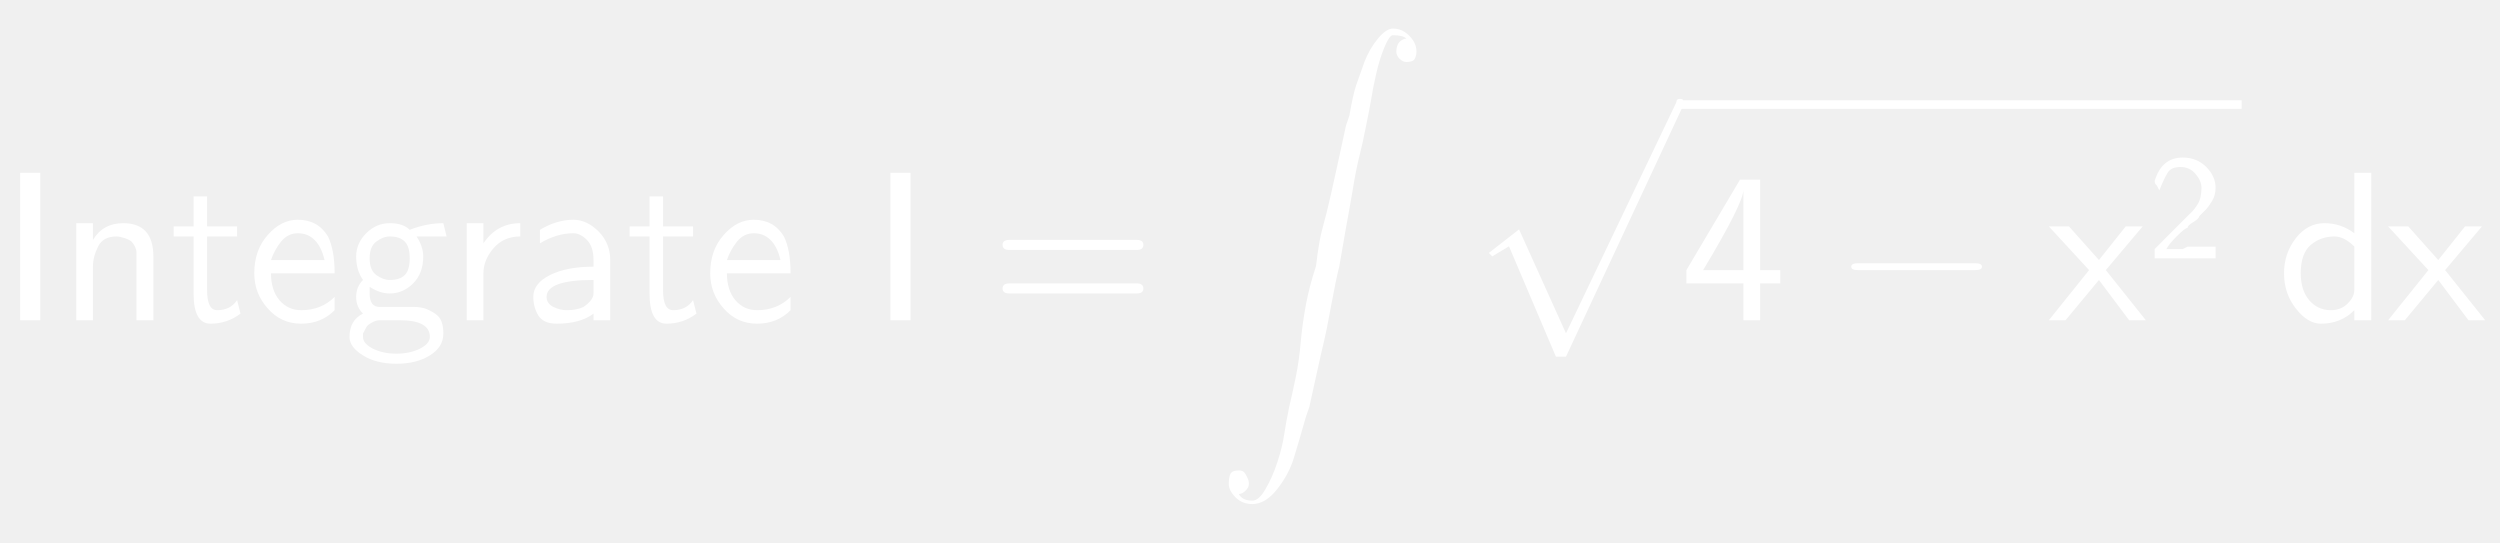
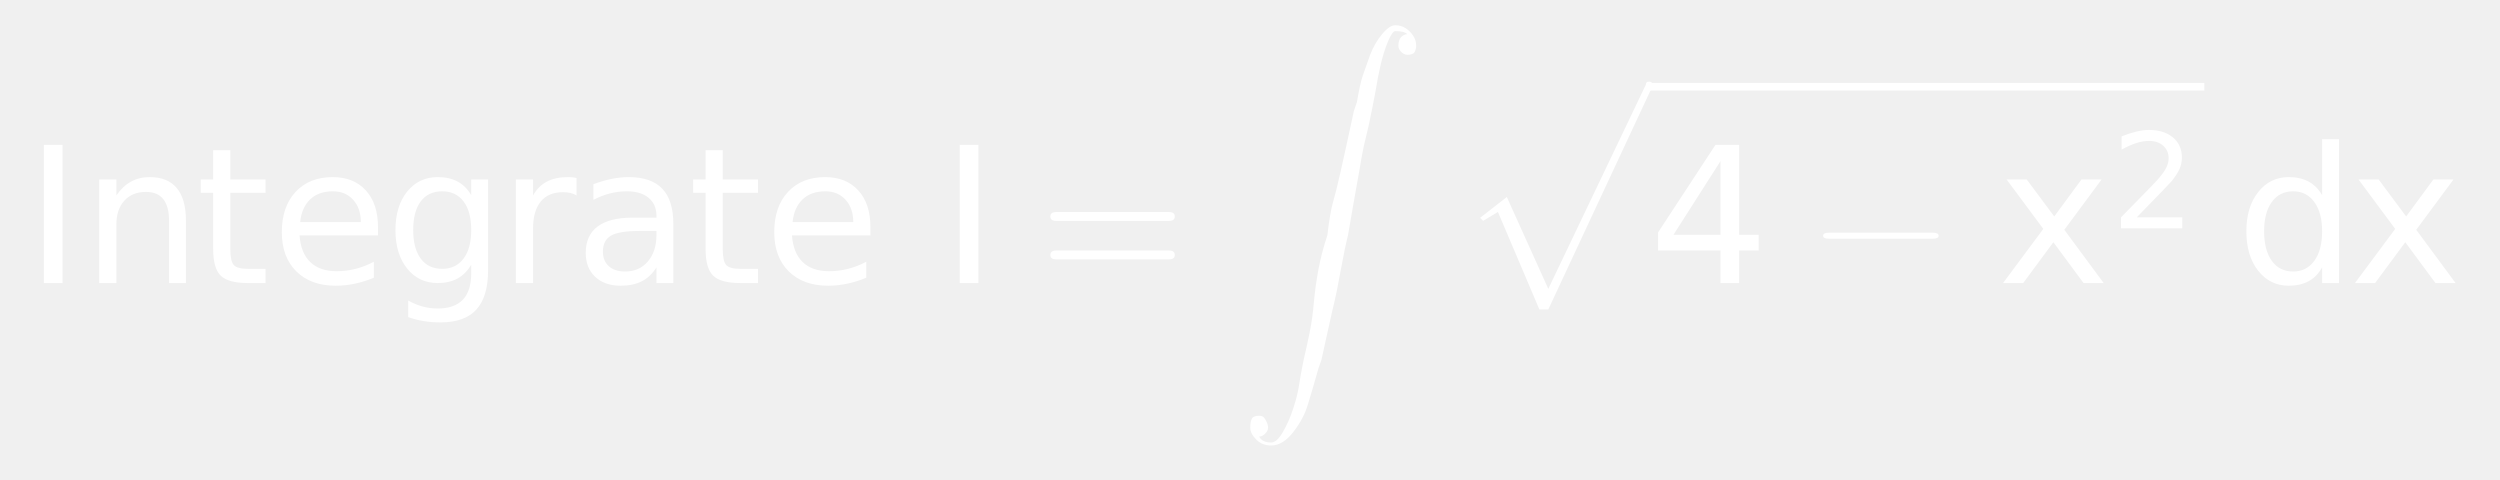
- <svg xmlns="http://www.w3.org/2000/svg" style="fill-opacity:1; color-rendering:auto; color-interpolation:auto; stroke:black; text-rendering:auto; stroke-linecap:square; stroke-miterlimit:10; stroke-opacity:1; shape-rendering:auto; fill:black; stroke-dasharray:none; font-weight:normal; stroke-width:1; font-family:'Dialog'; font-style:normal; stroke-linejoin:miter; font-size:12; stroke-dashoffset:0; image-rendering:auto;" width="175" height="38">
+ <svg xmlns="http://www.w3.org/2000/svg" style="fill-opacity:1; color-rendering:auto; color-interpolation:auto; stroke:black; text-rendering:auto; stroke-linecap:square; stroke-miterlimit:10; stroke-opacity:1; shape-rendering:auto; fill:black; stroke-dasharray:none; font-weight:normal; stroke-width:1; font-family:'Dialog'; font-style:normal; stroke-linejoin:miter; font-size:12; stroke-dashoffset:0; image-rendering:auto;" width="198" height="38">
  <defs id="genericDefs" />
  <g>
-     <g transform="scale(15,15) translate(0,1.4945)" style="font-size:1; fill:white; text-rendering:geometricPrecision; color-rendering:optimizeQuality; image-rendering:optimizeQuality; font-family:'jlm_cmss10'; color-interpolation:linearRGB; stroke:white;">
-       <path style="stroke:none;" d="M0.188 -0.688 L0.188 0 L0.094 0 L0.094 -0.688 L0.188 -0.688 Z" />
+     <g transform="scale(15,15) translate(0.1333,1.4945) scale(0.1,0.1)" style="fill:white; text-rendering:geometricPrecision; color-rendering:optimizeQuality; image-rendering:optimizeQuality; color-interpolation:linearRGB; stroke:white;">
+       <path style="stroke:none;" d="M0.984 -7.297 L1.969 -7.297 L1.969 0 L0.984 0 L0.984 -7.297 ZM8.484 -3.297 L8.484 0 L7.594 0 L7.594 -3.266 Q7.594 -4.047 7.289 -4.43 Q6.984 -4.812 6.375 -4.812 Q5.656 -4.812 5.234 -4.352 Q4.812 -3.891 4.812 -3.094 L4.812 0 L3.906 0 L3.906 -5.469 L4.812 -5.469 L4.812 -4.625 Q5.141 -5.109 5.578 -5.352 Q6.016 -5.594 6.578 -5.594 Q7.516 -5.594 8 -5.016 Q8.484 -4.438 8.484 -3.297 ZM10.828 -7.016 L10.828 -5.469 L12.688 -5.469 L12.688 -4.766 L10.828 -4.766 L10.828 -1.797 Q10.828 -1.141 11.016 -0.945 Q11.203 -0.75 11.766 -0.75 L12.688 -0.75 L12.688 0 L11.766 0 Q10.719 0 10.32 -0.391 Q9.922 -0.781 9.922 -1.797 L9.922 -4.766 L9.266 -4.766 L9.266 -5.469 L9.922 -5.469 L9.922 -7.016 L10.828 -7.016 ZM18.625 -2.953 L18.625 -2.516 L14.484 -2.516 Q14.547 -1.594 15.047 -1.109 Q15.547 -0.625 16.438 -0.625 Q16.953 -0.625 17.445 -0.75 Q17.938 -0.875 18.406 -1.125 L18.406 -0.281 Q17.922 -0.078 17.414 0.031 Q16.906 0.141 16.391 0.141 Q15.078 0.141 14.312 -0.617 Q13.547 -1.375 13.547 -2.688 Q13.547 -4.031 14.273 -4.812 Q15 -5.594 16.234 -5.594 Q17.344 -5.594 17.984 -4.891 Q18.625 -4.188 18.625 -2.953 ZM17.719 -3.219 Q17.719 -3.953 17.312 -4.398 Q16.906 -4.844 16.25 -4.844 Q15.484 -4.844 15.039 -4.414 Q14.594 -3.984 14.516 -3.219 L17.719 -3.219 ZM23.547 -2.797 Q23.547 -3.781 23.141 -4.312 Q22.734 -4.844 22.016 -4.844 Q21.281 -4.844 20.883 -4.312 Q20.484 -3.781 20.484 -2.797 Q20.484 -1.828 20.883 -1.289 Q21.281 -0.75 22.016 -0.75 Q22.734 -0.75 23.141 -1.289 Q23.547 -1.828 23.547 -2.797 ZM24.438 -0.672 Q24.438 0.719 23.82 1.398 Q23.203 2.078 21.922 2.078 Q21.453 2.078 21.031 2.008 Q20.609 1.938 20.219 1.797 L20.219 0.922 Q20.609 1.141 20.992 1.242 Q21.375 1.344 21.781 1.344 Q22.656 1.344 23.102 0.883 Q23.547 0.422 23.547 -0.516 L23.547 -0.969 Q23.266 -0.484 22.828 -0.242 Q22.391 0 21.781 0 Q20.781 0 20.164 -0.766 Q19.547 -1.531 19.547 -2.797 Q19.547 -4.062 20.164 -4.828 Q20.781 -5.594 21.781 -5.594 Q22.391 -5.594 22.828 -5.359 Q23.266 -5.125 23.547 -4.641 L23.547 -5.469 L24.438 -5.469 L24.438 -0.672 ZM29.109 -4.625 Q28.953 -4.719 28.781 -4.758 Q28.609 -4.797 28.391 -4.797 Q27.625 -4.797 27.219 -4.305 Q26.812 -3.812 26.812 -2.875 L26.812 0 L25.906 0 L25.906 -5.469 L26.812 -5.469 L26.812 -4.625 Q27.094 -5.125 27.547 -5.359 Q28 -5.594 28.656 -5.594 Q28.75 -5.594 28.859 -5.586 Q28.969 -5.578 29.109 -5.547 L29.109 -4.625 ZM32.422 -2.75 Q31.344 -2.75 30.922 -2.5 Q30.5 -2.25 30.5 -1.656 Q30.5 -1.172 30.812 -0.891 Q31.125 -0.609 31.672 -0.609 Q32.422 -0.609 32.875 -1.141 Q33.328 -1.672 33.328 -2.547 L33.328 -2.75 L32.422 -2.75 ZM34.219 -3.125 L34.219 0 L33.328 0 L33.328 -0.828 Q33.016 -0.328 32.555 -0.094 Q32.094 0.141 31.438 0.141 Q30.594 0.141 30.094 -0.328 Q29.594 -0.797 29.594 -1.594 Q29.594 -2.516 30.219 -2.984 Q30.844 -3.453 32.062 -3.453 L33.328 -3.453 L33.328 -3.547 Q33.328 -4.156 32.914 -4.5 Q32.5 -4.844 31.766 -4.844 Q31.297 -4.844 30.852 -4.727 Q30.406 -4.609 30 -4.391 L30 -5.219 Q30.5 -5.406 30.961 -5.5 Q31.422 -5.594 31.859 -5.594 Q33.047 -5.594 33.633 -4.984 Q34.219 -4.375 34.219 -3.125 ZM36.828 -7.016 L36.828 -5.469 L38.688 -5.469 L38.688 -4.766 L36.828 -4.766 L36.828 -1.797 Q36.828 -1.141 37.016 -0.945 Q37.203 -0.75 37.766 -0.75 L38.688 -0.75 L38.688 0 L37.766 0 Q36.719 0 36.32 -0.391 Q35.922 -0.781 35.922 -1.797 L35.922 -4.766 L35.266 -4.766 L35.266 -5.469 L35.922 -5.469 L35.922 -7.016 L36.828 -7.016 ZM44.625 -2.953 L44.625 -2.516 L40.484 -2.516 Q40.547 -1.594 41.047 -1.109 Q41.547 -0.625 42.438 -0.625 Q42.953 -0.625 43.445 -0.75 Q43.938 -0.875 44.406 -1.125 L44.406 -0.281 Q43.922 -0.078 43.414 0.031 Q42.906 0.141 42.391 0.141 Q41.078 0.141 40.312 -0.617 Q39.547 -1.375 39.547 -2.688 Q39.547 -4.031 40.273 -4.812 Q41 -5.594 42.234 -5.594 Q43.344 -5.594 43.984 -4.891 Q44.625 -4.188 44.625 -2.953 ZM43.719 -3.219 Q43.719 -3.953 43.312 -4.398 Q42.906 -4.844 42.25 -4.844 Q41.484 -4.844 41.039 -4.414 Q40.594 -3.984 40.516 -3.219 L43.719 -3.219 Z" />
+       <path d="M0.984 -7.297 L1.969 -7.297 L1.969 0 L0.984 0 L0.984 -7.297 Z" style="stroke:none;" transform="scale(10,10) translate(4.8358,0) scale(0.1,0.1)" />
+       <path d="M0.688 -0.328 L0.094 -0.328 Q0.062 -0.328 0.062 -0.352 Q0.062 -0.375 0.094 -0.375 L0.688 -0.375 Q0.719 -0.375 0.719 -0.352 Q0.719 -0.328 0.688 -0.328 ZM0.688 -0.125 L0.094 -0.125 Q0.062 -0.125 0.062 -0.148 Q0.062 -0.172 0.094 -0.172 L0.688 -0.172 Q0.719 -0.172 0.719 -0.148 Q0.719 -0.125 0.688 -0.125 Z" style="stroke:none;" transform="scale(10,10) translate(5.3505,0)" />
    </g>
-     <g transform="matrix(15,0,0,15,0,0) translate(0.2778,1.4945)" style="font-size:1; fill:white; text-rendering:geometricPrecision; color-rendering:optimizeQuality; image-rendering:optimizeQuality; font-family:'jlm_cmss10'; color-interpolation:linearRGB; stroke:white;">
-       <path style="stroke:none;" d="M0.438 -0.297 L0.438 0 L0.359 0 L0.359 -0.297 Q0.359 -0.312 0.359 -0.32 Q0.359 -0.328 0.352 -0.344 Q0.344 -0.359 0.336 -0.367 Q0.328 -0.375 0.305 -0.383 Q0.281 -0.391 0.266 -0.391 Q0.203 -0.391 0.18 -0.344 Q0.156 -0.297 0.156 -0.25 L0.156 0 L0.078 0 L0.078 -0.453 L0.156 -0.453 L0.156 -0.375 Q0.203 -0.453 0.297 -0.453 Q0.438 -0.453 0.438 -0.297 Z" />
-     </g>
-     <g transform="matrix(15,0,0,15,0,0) translate(0.7944,1.4945)" style="font-size:1; fill:white; text-rendering:geometricPrecision; color-rendering:optimizeQuality; image-rendering:optimizeQuality; font-family:'jlm_cmss10'; color-interpolation:linearRGB; stroke:white;">
-       <path style="stroke:none;" d="M0.172 -0.391 L0.172 -0.141 Q0.172 -0.047 0.219 -0.047 Q0.281 -0.047 0.312 -0.094 L0.328 -0.031 Q0.266 0.016 0.188 0.016 Q0.109 0.016 0.109 -0.125 L0.109 -0.391 L0.016 -0.391 L0.016 -0.438 L0.109 -0.438 L0.109 -0.578 L0.172 -0.578 L0.172 -0.438 L0.312 -0.438 L0.312 -0.391 L0.172 -0.391 Z" />
-     </g>
-     <g transform="matrix(15,0,0,15,0,0) translate(1.1556,1.4945)" style="font-size:1; fill:white; text-rendering:geometricPrecision; color-rendering:optimizeQuality; image-rendering:optimizeQuality; font-family:'jlm_cmss10'; color-interpolation:linearRGB; stroke:white;">
-       <path style="stroke:none;" d="M0.406 -0.219 L0.109 -0.219 Q0.109 -0.141 0.148 -0.094 Q0.188 -0.047 0.25 -0.047 Q0.344 -0.047 0.406 -0.109 L0.406 -0.047 Q0.344 0.016 0.25 0.016 Q0.156 0.016 0.094 -0.055 Q0.031 -0.125 0.031 -0.219 Q0.031 -0.328 0.094 -0.398 Q0.156 -0.469 0.234 -0.469 Q0.328 -0.469 0.375 -0.391 Q0.406 -0.328 0.406 -0.219 ZM0.109 -0.281 L0.359 -0.281 Q0.344 -0.344 0.312 -0.375 Q0.281 -0.406 0.234 -0.406 Q0.188 -0.406 0.156 -0.367 Q0.125 -0.328 0.109 -0.281 Z" />
-     </g>
-     <g transform="matrix(15,0,0,15,0,0) translate(1.6,1.4945)" style="font-size:1; fill:white; text-rendering:geometricPrecision; color-rendering:optimizeQuality; image-rendering:optimizeQuality; font-family:'jlm_cmss10'; color-interpolation:linearRGB; stroke:white;">
-       <path style="stroke:none;" d="M0.359 -0.391 L0.344 -0.391 Q0.375 -0.344 0.375 -0.297 Q0.375 -0.219 0.328 -0.172 Q0.281 -0.125 0.219 -0.125 Q0.172 -0.125 0.125 -0.156 Q0.125 -0.141 0.125 -0.125 Q0.125 -0.062 0.172 -0.062 L0.266 -0.062 Q0.281 -0.062 0.297 -0.062 Q0.312 -0.062 0.336 -0.062 Q0.359 -0.062 0.383 -0.055 Q0.406 -0.047 0.43 -0.031 Q0.453 -0.016 0.461 0.008 Q0.469 0.031 0.469 0.062 Q0.469 0.125 0.406 0.164 Q0.344 0.203 0.25 0.203 Q0.156 0.203 0.094 0.164 Q0.031 0.125 0.031 0.078 Q0.031 0 0.094 -0.031 Q0.062 -0.062 0.062 -0.109 Q0.062 -0.156 0.094 -0.188 Q0.062 -0.234 0.062 -0.297 Q0.062 -0.359 0.109 -0.406 Q0.156 -0.453 0.219 -0.453 Q0.281 -0.453 0.312 -0.422 Q0.391 -0.453 0.469 -0.453 L0.484 -0.391 L0.469 -0.391 Q0.469 -0.391 0.453 -0.391 Q0.438 -0.391 0.422 -0.391 Q0.406 -0.391 0.383 -0.391 Q0.359 -0.391 0.359 -0.391 ZM0.219 -0.188 Q0.266 -0.188 0.289 -0.211 Q0.312 -0.234 0.312 -0.289 Q0.312 -0.344 0.289 -0.367 Q0.266 -0.391 0.219 -0.391 Q0.188 -0.391 0.156 -0.367 Q0.125 -0.344 0.125 -0.289 Q0.125 -0.234 0.156 -0.211 Q0.188 -0.188 0.219 -0.188 ZM0.266 0 L0.172 0 Q0.156 0 0.141 0.008 Q0.125 0.016 0.117 0.023 Q0.109 0.031 0.102 0.047 Q0.094 0.062 0.094 0.062 Q0.094 0.062 0.094 0.078 Q0.094 0.109 0.141 0.133 Q0.188 0.156 0.25 0.156 Q0.312 0.156 0.359 0.133 Q0.406 0.109 0.406 0.078 Q0.406 0 0.266 0 Z" />
-     </g>
-     <g transform="matrix(15,0,0,15,0,0) translate(2.1,1.4945)" style="font-size:1; fill:white; text-rendering:geometricPrecision; color-rendering:optimizeQuality; image-rendering:optimizeQuality; font-family:'jlm_cmss10'; color-interpolation:linearRGB; stroke:white;">
-       <path style="stroke:none;" d="M0.156 -0.219 L0.156 0 L0.078 0 L0.078 -0.453 L0.156 -0.453 L0.156 -0.359 Q0.219 -0.453 0.328 -0.453 L0.328 -0.391 Q0.25 -0.391 0.203 -0.336 Q0.156 -0.281 0.156 -0.219 Z" />
-     </g>
-     <g transform="matrix(15,0,0,15,0,0) translate(2.4417,1.4945)" style="font-size:1; fill:white; text-rendering:geometricPrecision; color-rendering:optimizeQuality; image-rendering:optimizeQuality; font-family:'jlm_cmss10'; color-interpolation:linearRGB; stroke:white;">
-       <path style="stroke:none;" d="M0.406 -0.281 L0.406 0 L0.328 0 L0.328 -0.031 Q0.266 0.016 0.156 0.016 Q0.094 0.016 0.07 -0.023 Q0.047 -0.062 0.047 -0.109 Q0.047 -0.172 0.125 -0.211 Q0.203 -0.25 0.328 -0.25 L0.328 -0.281 Q0.328 -0.344 0.297 -0.375 Q0.266 -0.406 0.234 -0.406 Q0.156 -0.406 0.078 -0.359 L0.078 -0.422 Q0.156 -0.469 0.234 -0.469 Q0.297 -0.469 0.352 -0.414 Q0.406 -0.359 0.406 -0.281 ZM0.328 -0.125 L0.328 -0.188 Q0.109 -0.188 0.109 -0.109 Q0.109 -0.078 0.141 -0.062 Q0.172 -0.047 0.203 -0.047 Q0.25 -0.047 0.281 -0.062 Q0.328 -0.094 0.328 -0.125 Z" />
-     </g>
-     <g transform="matrix(15,0,0,15,0,0) translate(2.9222,1.4945)" style="font-size:1; fill:white; text-rendering:geometricPrecision; color-rendering:optimizeQuality; image-rendering:optimizeQuality; font-family:'jlm_cmss10'; color-interpolation:linearRGB; stroke:white;">
-       <path style="stroke:none;" d="M0.172 -0.391 L0.172 -0.141 Q0.172 -0.047 0.219 -0.047 Q0.281 -0.047 0.312 -0.094 L0.328 -0.031 Q0.266 0.016 0.188 0.016 Q0.109 0.016 0.109 -0.125 L0.109 -0.391 L0.016 -0.391 L0.016 -0.438 L0.109 -0.438 L0.109 -0.578 L0.172 -0.578 L0.172 -0.438 L0.312 -0.438 L0.312 -0.391 L0.172 -0.391 Z" />
-     </g>
-     <g transform="matrix(15,0,0,15,0,0) translate(3.2833,1.4945)" style="font-size:1; fill:white; text-rendering:geometricPrecision; color-rendering:optimizeQuality; image-rendering:optimizeQuality; font-family:'jlm_cmss10'; color-interpolation:linearRGB; stroke:white;">
-       <path style="stroke:none;" d="M0.406 -0.219 L0.109 -0.219 Q0.109 -0.141 0.148 -0.094 Q0.188 -0.047 0.25 -0.047 Q0.344 -0.047 0.406 -0.109 L0.406 -0.047 Q0.344 0.016 0.25 0.016 Q0.156 0.016 0.094 -0.055 Q0.031 -0.125 0.031 -0.219 Q0.031 -0.328 0.094 -0.398 Q0.156 -0.469 0.234 -0.469 Q0.328 -0.469 0.375 -0.391 Q0.406 -0.328 0.406 -0.219 ZM0.109 -0.281 L0.359 -0.281 Q0.344 -0.344 0.312 -0.375 Q0.281 -0.406 0.234 -0.406 Q0.188 -0.406 0.156 -0.367 Q0.125 -0.328 0.109 -0.281 Z" />
-     </g>
-     <g transform="matrix(15,0,0,15,0,0) translate(4.0611,1.4945)" style="font-size:1; fill:white; text-rendering:geometricPrecision; color-rendering:optimizeQuality; image-rendering:optimizeQuality; font-family:'jlm_cmss10'; color-interpolation:linearRGB; stroke:white;">
-       <path style="stroke:none;" d="M0.188 -0.688 L0.188 0 L0.094 0 L0.094 -0.688 L0.188 -0.688 Z" />
-     </g>
-     <g transform="matrix(15,0,0,15,0,0) translate(4.6167,1.4945)" style="font-size:1; fill:white; text-rendering:geometricPrecision; color-rendering:optimizeQuality; image-rendering:optimizeQuality; font-family:'jlm_cmss10'; color-interpolation:linearRGB; stroke:white;">
-       <path style="stroke:none;" d="M0.688 -0.328 L0.094 -0.328 Q0.062 -0.328 0.062 -0.352 Q0.062 -0.375 0.094 -0.375 L0.688 -0.375 Q0.719 -0.375 0.719 -0.352 Q0.719 -0.328 0.688 -0.328 ZM0.688 -0.125 L0.094 -0.125 Q0.062 -0.125 0.062 -0.148 Q0.062 -0.172 0.094 -0.172 L0.688 -0.172 Q0.719 -0.172 0.719 -0.148 Q0.719 -0.125 0.688 -0.125 Z" />
-     </g>
-     <g transform="matrix(15,0,0,15,0,0) translate(5.6722,0.1333)" style="font-size:1; fill:white; text-rendering:geometricPrecision; color-rendering:optimizeQuality; image-rendering:optimizeQuality; font-family:'jlm_cmex10'; color-interpolation:linearRGB; stroke:white;">
+     <g transform="matrix(15,0,0,15,0,0) translate(6.5394,0.1333)" style="font-size:1; fill:white; text-rendering:geometricPrecision; color-rendering:optimizeQuality; image-rendering:optimizeQuality; font-family:'jlm_cmex10'; color-interpolation:linearRGB; stroke:white;">
      <path style="stroke:none;" d="M0.109 2.172 Q0.125 2.203 0.172 2.203 Q0.203 2.203 0.234 2.148 Q0.266 2.094 0.289 2.023 Q0.312 1.953 0.32 1.898 Q0.328 1.844 0.344 1.766 Q0.359 1.703 0.375 1.625 Q0.391 1.547 0.398 1.461 Q0.406 1.375 0.422 1.289 Q0.438 1.203 0.469 1.109 Q0.484 0.984 0.5 0.93 Q0.516 0.875 0.539 0.773 Q0.562 0.672 0.57 0.633 Q0.578 0.594 0.609 0.453 L0.625 0.406 Q0.641 0.312 0.656 0.266 Q0.672 0.219 0.695 0.156 Q0.719 0.094 0.758 0.047 Q0.797 0 0.828 0 Q0.859 0 0.883 0.016 Q0.906 0.031 0.922 0.055 Q0.938 0.078 0.938 0.109 Q0.938 0.125 0.93 0.141 Q0.922 0.156 0.891 0.156 Q0.875 0.156 0.859 0.141 Q0.844 0.125 0.844 0.109 Q0.844 0.078 0.859 0.062 Q0.875 0.047 0.891 0.047 Q0.875 0.031 0.828 0.031 Q0.812 0.031 0.789 0.086 Q0.766 0.141 0.75 0.211 Q0.734 0.281 0.727 0.328 Q0.719 0.375 0.703 0.453 Q0.688 0.531 0.672 0.594 Q0.656 0.656 0.641 0.75 Q0.625 0.844 0.609 0.93 Q0.594 1.016 0.578 1.109 Q0.562 1.172 0.539 1.297 Q0.516 1.422 0.508 1.453 Q0.5 1.484 0.469 1.625 Q0.438 1.766 0.438 1.766 L0.422 1.812 Q0.391 1.922 0.367 2 Q0.344 2.078 0.289 2.148 Q0.234 2.219 0.172 2.219 Q0.125 2.219 0.094 2.188 Q0.062 2.156 0.062 2.125 Q0.062 2.094 0.07 2.078 Q0.078 2.062 0.109 2.062 Q0.125 2.062 0.133 2.07 Q0.141 2.078 0.148 2.094 Q0.156 2.109 0.156 2.125 Q0.156 2.141 0.141 2.156 Q0.125 2.172 0.109 2.172 Z" />
    </g>
-     <g transform="matrix(15,0,0,15,0,0) translate(6.8389,0.5084)" style="font-size:1; fill:white; text-rendering:geometricPrecision; color-rendering:optimizeQuality; image-rendering:optimizeQuality; font-family:'jlm_cmex10'; color-interpolation:linearRGB; stroke:white;">
+     <g transform="matrix(15,0,0,15,0,0) translate(7.706,0.4781)" style="font-size:1; fill:white; text-rendering:geometricPrecision; color-rendering:optimizeQuality; image-rendering:optimizeQuality; font-family:'jlm_cmex10'; color-interpolation:linearRGB; stroke:white;">
      <path style="stroke:none;" d="M0.422 1.156 L0.203 0.641 L0.125 0.688 L0.109 0.672 L0.25 0.562 L0.469 1.047 L0.984 -0.031 Q0.984 -0.047 1 -0.047 Q1.016 -0.047 1.016 -0.039 Q1.016 -0.031 1.016 -0.016 Q1.016 -0.016 1.016 -0.016 L0.469 1.156 Q0.453 1.156 0.453 1.156 L0.422 1.156 Z" />
    </g>
    <g transform="matrix(15,0,0,15,0,0)" style="font-size:1; fill:white; text-rendering:geometricPrecision; color-rendering:optimizeQuality; image-rendering:optimizeQuality; font-family:'jlm_cmex10'; color-interpolation:linearRGB; stroke:white;">
-       <rect x="7.839" width="2.622" height="0.04" y="0.468" style="stroke:none;" />
-       <path d="M0.375 -0.172 L0.375 0 L0.297 0 L0.297 -0.172 L0.031 -0.172 L0.031 -0.234 L0.281 -0.656 L0.375 -0.656 L0.375 -0.234 L0.469 -0.234 L0.469 -0.172 L0.375 -0.172 ZM0.109 -0.234 L0.297 -0.234 L0.297 -0.609 Q0.297 -0.547 0.109 -0.234 Z" style="stroke:none;" transform="translate(7.8389,1.4945)" />
+       <rect x="8.706" width="2.933" height="0.04" y="0.438" style="stroke:none;" />
+       <path d="M3.781 -6.438 L1.297 -2.547 L3.781 -2.547 L3.781 -6.438 ZM3.516 -7.297 L4.766 -7.297 L4.766 -2.547 L5.797 -2.547 L5.797 -1.719 L4.766 -1.719 L4.766 0 L3.781 0 L3.781 -1.719 L0.484 -1.719 L0.484 -2.672 L3.516 -7.297 Z" style="stroke:none;" transform="translate(8.7061,1.4945) scale(0.1,0.1)" />
+       <path d="M0.656 -0.234 L0.109 -0.234 Q0.078 -0.234 0.078 -0.25 Q0.078 -0.266 0.109 -0.266 L0.656 -0.266 Q0.688 -0.266 0.688 -0.25 Q0.688 -0.234 0.656 -0.234 Z" style="stroke:none;" transform="translate(9.548,1.4945)" />
    </g>
-     <g transform="matrix(15,0,0,15,0,0) translate(8.5611,1.4945)" style="font-size:1; fill:white; text-rendering:geometricPrecision; color-rendering:optimizeQuality; image-rendering:optimizeQuality; font-family:'jlm_cmsy10'; color-interpolation:linearRGB; stroke:white;">
-       <path style="stroke:none;" d="M0.656 -0.234 L0.109 -0.234 Q0.078 -0.234 0.078 -0.25 Q0.078 -0.266 0.109 -0.266 L0.656 -0.266 Q0.688 -0.266 0.688 -0.25 Q0.688 -0.234 0.656 -0.234 Z" />
-     </g>
-     <g transform="matrix(15,0,0,15,0,0) translate(9.5611,1.4945)" style="font-size:1; fill:white; text-rendering:geometricPrecision; color-rendering:optimizeQuality; image-rendering:optimizeQuality; font-family:'jlm_cmss10'; color-interpolation:linearRGB; stroke:white;">
-       <path style="stroke:none;" d="M0.266 -0.234 L0.453 0 L0.375 0 L0.234 -0.188 L0.078 0 L0 0 L0.188 -0.234 L0 -0.438 L0.094 -0.438 L0.234 -0.281 L0.359 -0.438 L0.438 -0.438 L0.266 -0.234 Z" />
-     </g>
-     <g transform="matrix(15,0,0,15,0,0) translate(10.0223,1.2056) scale(0.7,0.7)" style="font-size:1; fill:white; text-rendering:geometricPrecision; color-rendering:optimizeQuality; image-rendering:optimizeQuality; font-family:'jlm_cmss10'; color-interpolation:linearRGB; stroke:white;">
-       <path style="stroke:none;" d="M0.172 -0.188 L0.25 -0.266 Q0.281 -0.297 0.297 -0.312 Q0.312 -0.328 0.328 -0.352 Q0.344 -0.375 0.352 -0.406 Q0.359 -0.438 0.359 -0.469 Q0.359 -0.516 0.32 -0.562 Q0.281 -0.609 0.219 -0.609 Q0.156 -0.609 0.133 -0.57 Q0.109 -0.531 0.078 -0.453 Q0.062 -0.484 0.062 -0.484 Q0.062 -0.484 0.055 -0.492 Q0.047 -0.5 0.047 -0.516 Q0.094 -0.672 0.234 -0.672 Q0.328 -0.672 0.391 -0.609 Q0.453 -0.547 0.453 -0.469 Q0.453 -0.422 0.43 -0.383 Q0.406 -0.344 0.391 -0.328 Q0.375 -0.312 0.344 -0.281 Q0.344 -0.266 0.305 -0.242 Q0.266 -0.219 0.266 -0.203 Q0.25 -0.203 0.195 -0.148 Q0.141 -0.094 0.125 -0.062 L0.234 -0.062 Q0.234 -0.062 0.25 -0.07 Q0.266 -0.078 0.266 -0.078 L0.453 -0.078 L0.453 0 L0.047 0 L0.047 -0.062 L0.172 -0.188 Z" />
-     </g>
-     <g transform="matrix(15,0,0,15,0,0) translate(10.6278,1.4945)" style="font-size:1; fill:white; text-rendering:geometricPrecision; color-rendering:optimizeQuality; image-rendering:optimizeQuality; font-family:'jlm_cmss10'; color-interpolation:linearRGB; stroke:white;">
-       <path style="stroke:none;" d="M0.438 -0.688 L0.438 0 L0.359 0 L0.359 -0.047 Q0.297 0.016 0.203 0.016 Q0.141 0.016 0.086 -0.055 Q0.031 -0.125 0.031 -0.219 Q0.031 -0.312 0.086 -0.383 Q0.141 -0.453 0.219 -0.453 Q0.297 -0.453 0.359 -0.406 L0.359 -0.688 L0.438 -0.688 ZM0.359 -0.141 L0.359 -0.344 Q0.312 -0.391 0.266 -0.391 Q0.203 -0.391 0.156 -0.352 Q0.109 -0.312 0.109 -0.219 Q0.109 -0.141 0.148 -0.094 Q0.188 -0.047 0.25 -0.047 Q0.297 -0.047 0.328 -0.078 Q0.359 -0.109 0.359 -0.141 Z" />
-     </g>
-     <g transform="matrix(15,0,0,15,0,0) translate(11.1445,1.4945)" style="font-size:1; fill:white; text-rendering:geometricPrecision; color-rendering:optimizeQuality; image-rendering:optimizeQuality; font-family:'jlm_cmss10'; color-interpolation:linearRGB; stroke:white;">
-       <path style="stroke:none;" d="M0.266 -0.234 L0.453 0 L0.375 0 L0.234 -0.188 L0.078 0 L0 0 L0.188 -0.234 L0 -0.438 L0.094 -0.438 L0.234 -0.281 L0.359 -0.438 L0.438 -0.438 L0.266 -0.234 Z" />
+     <g transform="matrix(15,0,0,15,0,0) translate(10.548,1.4945) scale(0.1,0.1)" style="font-size:1; fill:white; text-rendering:geometricPrecision; color-rendering:optimizeQuality; image-rendering:optimizeQuality; font-family:'jlm_cmsy10'; color-interpolation:linearRGB; stroke:white;">
+       <path style="stroke:none;" d="M5.484 -5.469 L3.516 -2.812 L5.594 0 L4.531 0 L2.938 -2.156 L1.344 0 L0.281 0 L2.406 -2.859 L0.469 -5.469 L1.531 -5.469 L2.984 -3.516 L4.422 -5.469 L5.484 -5.469 Z" />
+       <path d="M1.922 -0.828 L5.359 -0.828 L5.359 0 L0.734 0 L0.734 -0.828 Q1.297 -1.406 2.266 -2.391 Q3.234 -3.375 3.484 -3.656 Q3.953 -4.188 4.141 -4.555 Q4.328 -4.922 4.328 -5.281 Q4.328 -5.859 3.922 -6.227 Q3.516 -6.594 2.859 -6.594 Q2.391 -6.594 1.883 -6.43 Q1.375 -6.266 0.781 -5.938 L0.781 -6.938 Q1.375 -7.172 1.891 -7.297 Q2.406 -7.422 2.844 -7.422 Q3.969 -7.422 4.648 -6.859 Q5.328 -6.297 5.328 -5.344 Q5.328 -4.891 5.156 -4.492 Q4.984 -4.094 4.547 -3.547 Q4.422 -3.406 3.766 -2.727 Q3.109 -2.047 1.922 -0.828 Z" style="stroke:none;" transform="scale(10,10) translate(0.5994,-0.2889) scale(0.07,0.07)" />
+       <path d="M4.547 -4.641 L4.547 -7.594 L5.438 -7.594 L5.438 0 L4.547 0 L4.547 -0.828 Q4.266 -0.328 3.828 -0.094 Q3.391 0.141 2.781 0.141 Q1.797 0.141 1.172 -0.648 Q0.547 -1.438 0.547 -2.734 Q0.547 -4.016 1.172 -4.805 Q1.797 -5.594 2.781 -5.594 Q3.391 -5.594 3.828 -5.359 Q4.266 -5.125 4.547 -4.641 ZM1.484 -2.734 Q1.484 -1.734 1.891 -1.172 Q2.297 -0.609 3.016 -0.609 Q3.719 -0.609 4.133 -1.172 Q4.547 -1.734 4.547 -2.734 Q4.547 -3.719 4.133 -4.281 Q3.719 -4.844 3.016 -4.844 Q2.297 -4.844 1.891 -4.281 Q1.484 -3.719 1.484 -2.734 ZM11.484 -5.469 L9.516 -2.812 L11.594 0 L10.531 0 L8.938 -2.156 L7.344 0 L6.281 0 L8.406 -2.859 L6.469 -5.469 L7.531 -5.469 L8.984 -3.516 L10.422 -5.469 L11.484 -5.469 Z" style="stroke:none;" transform="scale(10,10) translate(0.5994,-0.2889) scale(1,1) translate(0.6587,0.2889) scale(0.1,0.1)" />
    </g>
  </g>
</svg>
